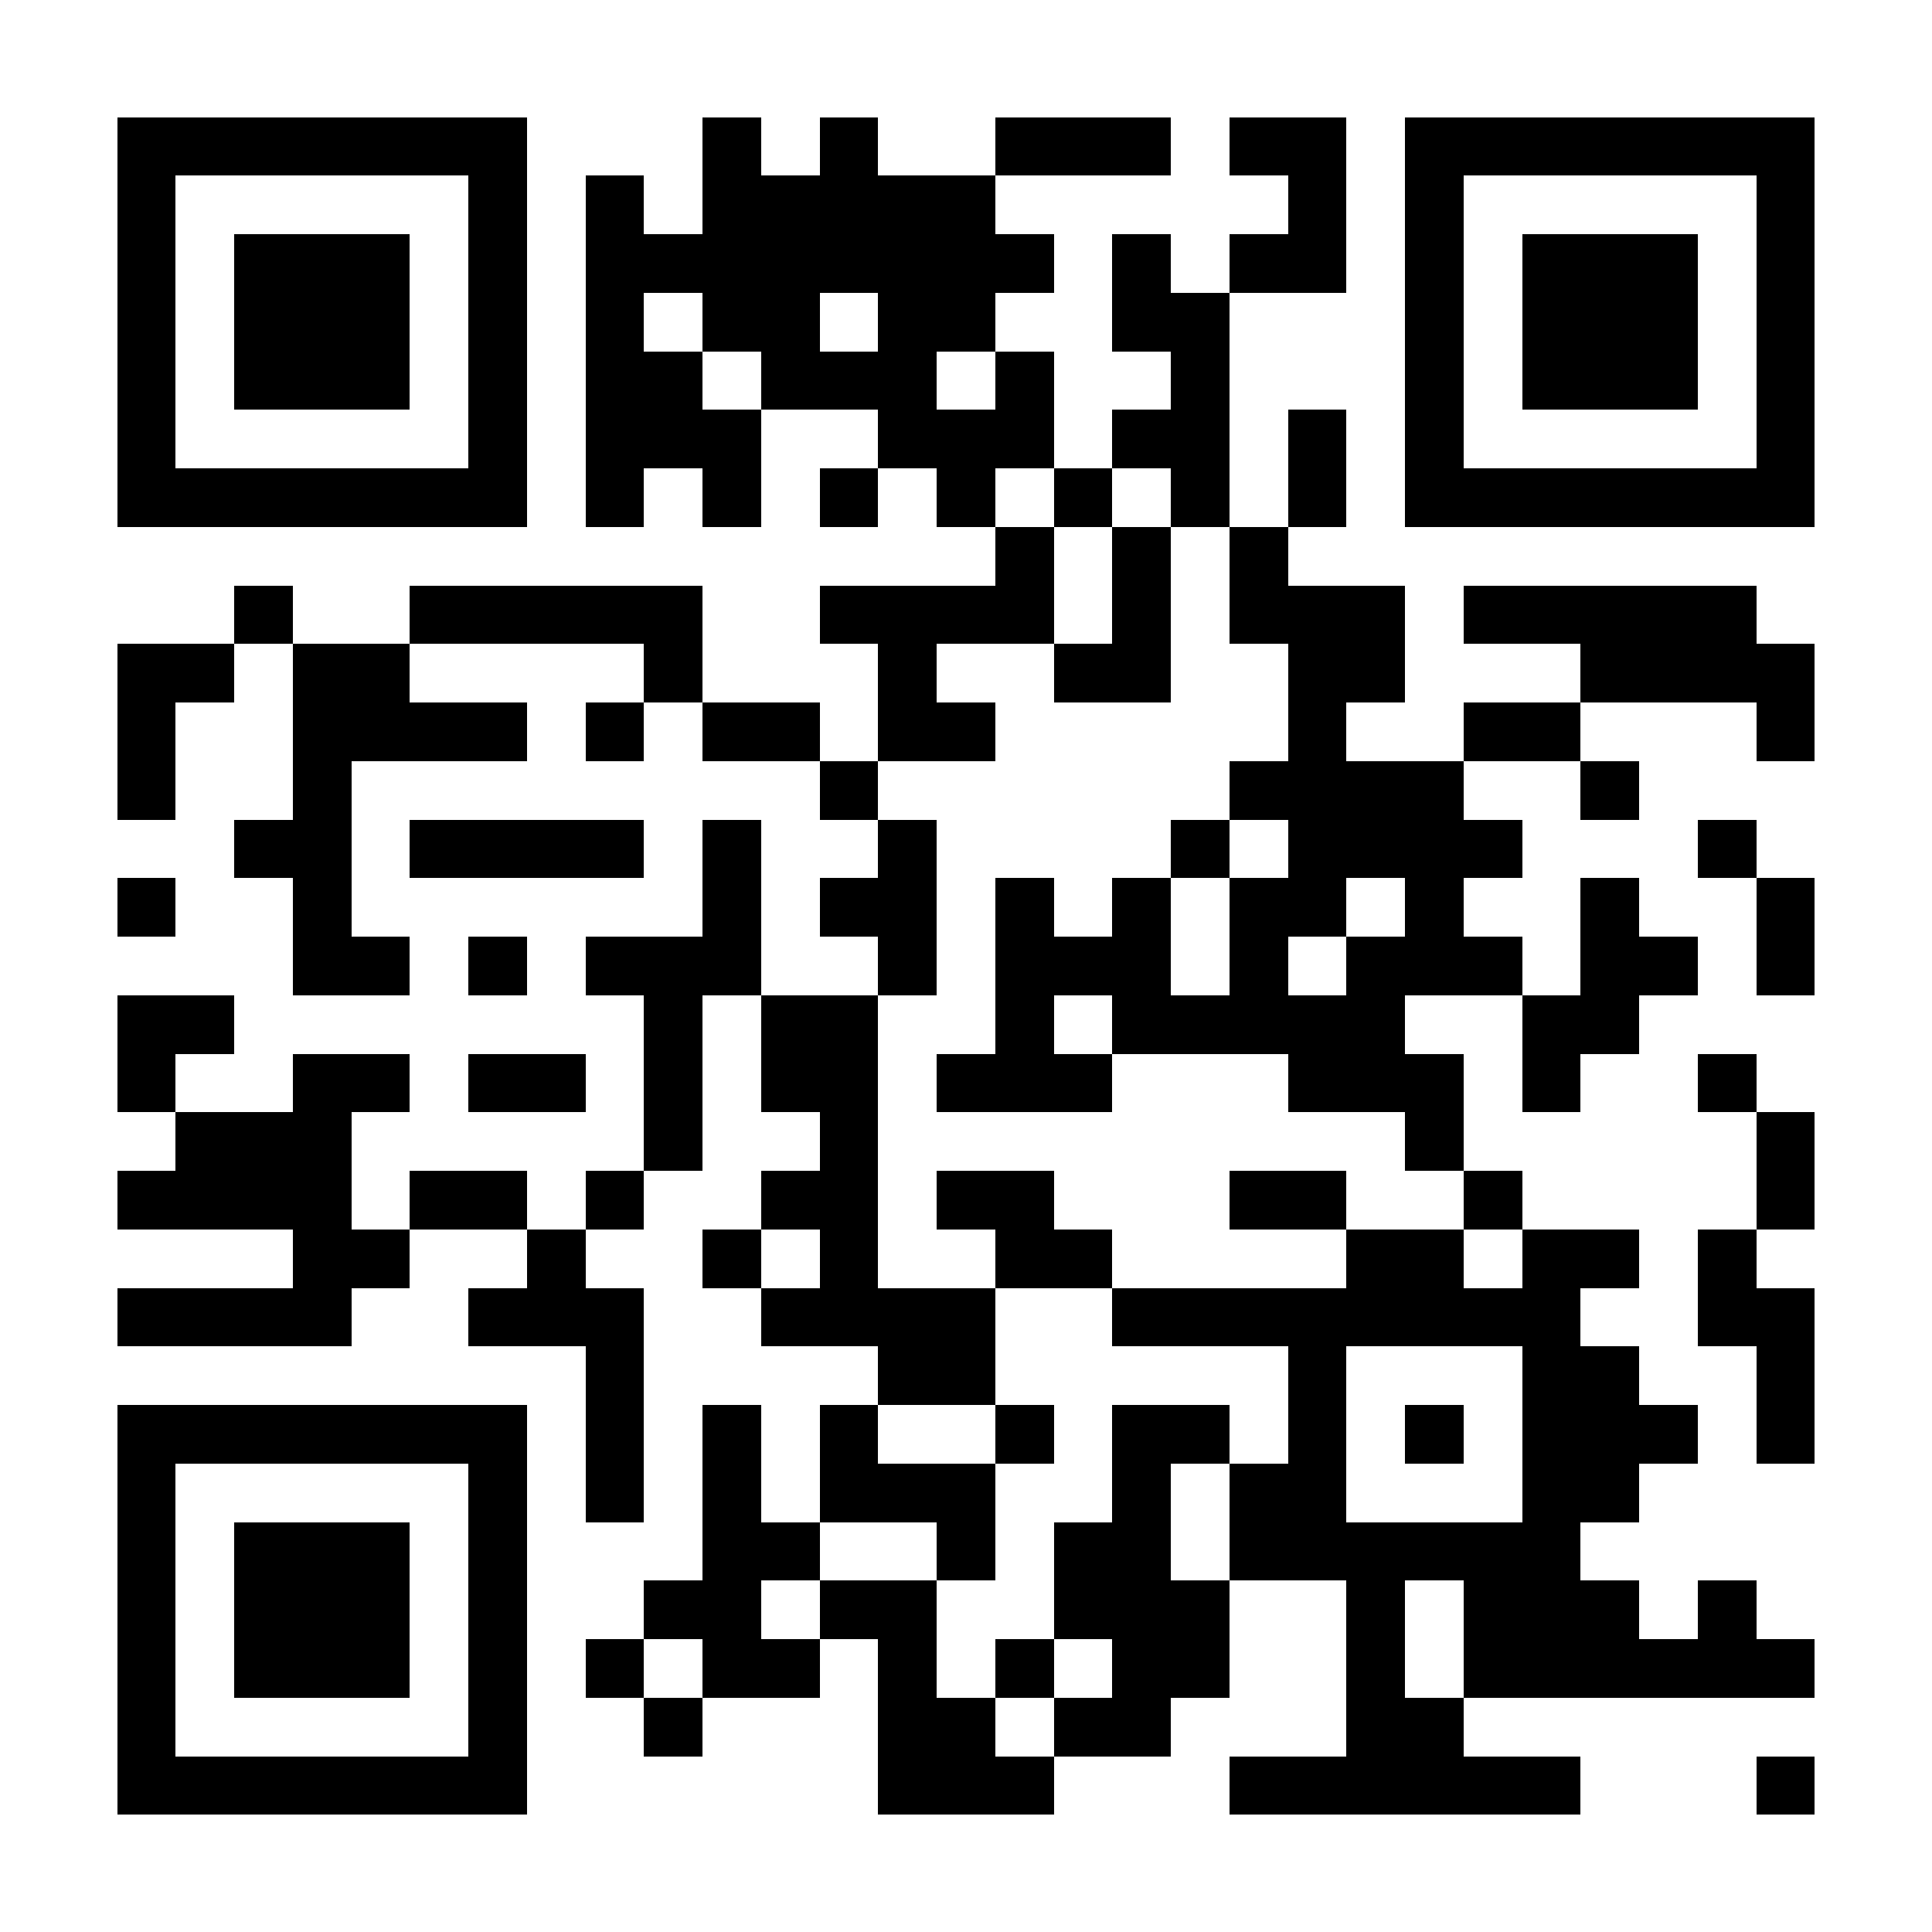
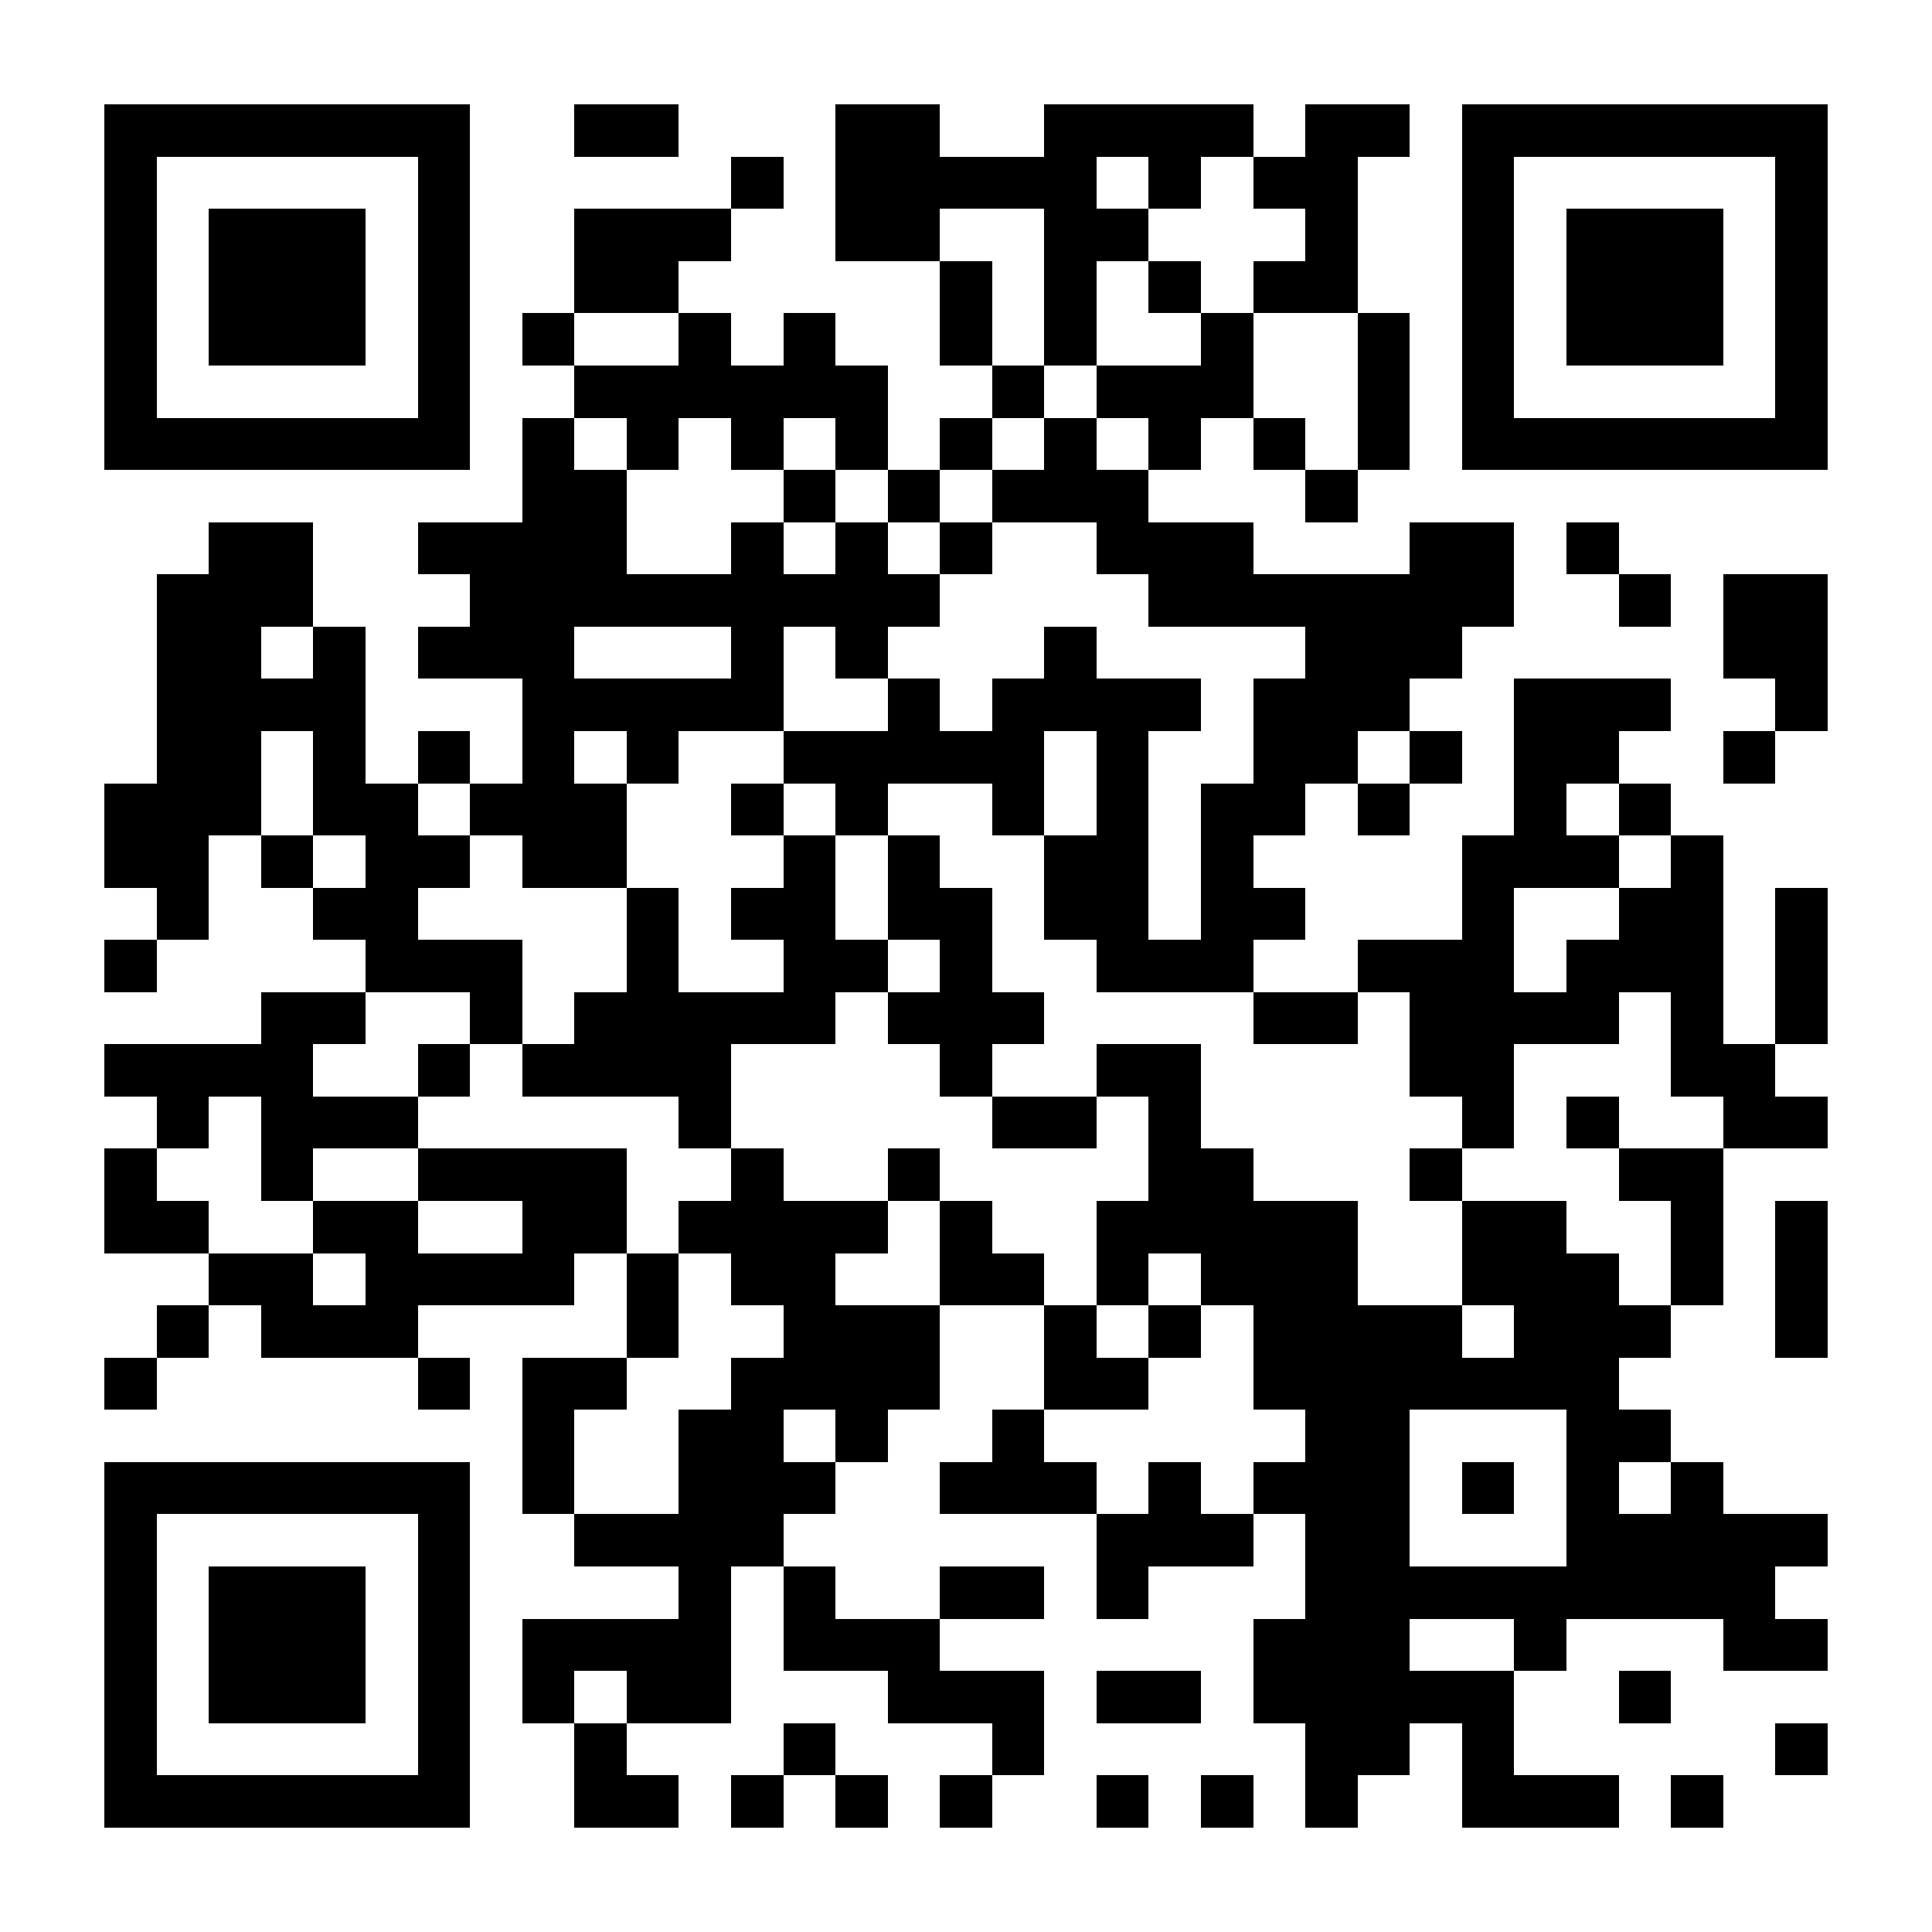
- <svg xmlns="http://www.w3.org/2000/svg" viewBox="0 0 33 33" shape-rendering="crispEdges">
-   <path fill="#ffffff" d="M0 0h33v33H0z" />
-   <path stroke="#000000" d="M2 2.5h7m3 0h1m1 0h1m2 0h3m1 0h2m1 0h7M2 3.5h1m5 0h1m1 0h1m1 0h5m5 0h1m1 0h1m5 0h1M2 4.5h1m1 0h3m1 0h1m1 0h8m1 0h1m1 0h2m1 0h1m1 0h3m1 0h1M2 5.5h1m1 0h3m1 0h1m1 0h1m1 0h2m1 0h2m2 0h2m3 0h1m1 0h3m1 0h1M2 6.5h1m1 0h3m1 0h1m1 0h2m1 0h3m1 0h1m2 0h1m3 0h1m1 0h3m1 0h1M2 7.5h1m5 0h1m1 0h3m2 0h3m1 0h2m1 0h1m1 0h1m5 0h1M2 8.5h7m1 0h1m1 0h1m1 0h1m1 0h1m1 0h1m1 0h1m1 0h1m1 0h7M17 9.5h1m1 0h1m1 0h1M4 10.5h1m2 0h5m2 0h4m1 0h1m1 0h3m1 0h5M2 11.5h2m1 0h2m4 0h1m3 0h1m2 0h2m2 0h2m3 0h4M2 12.5h1m2 0h4m1 0h1m1 0h2m1 0h2m5 0h1m2 0h2m3 0h1M2 13.5h1m2 0h1m8 0h1m6 0h4m2 0h1M4 14.5h2m1 0h4m1 0h1m2 0h1m4 0h1m1 0h4m3 0h1M2 15.5h1m2 0h1m6 0h1m1 0h2m1 0h1m1 0h1m1 0h2m1 0h1m2 0h1m2 0h1M5 16.5h2m1 0h1m1 0h3m2 0h1m1 0h3m1 0h1m1 0h3m1 0h2m1 0h1M2 17.5h2m7 0h1m1 0h2m2 0h1m1 0h5m2 0h2M2 18.5h1m2 0h2m1 0h2m1 0h1m1 0h2m1 0h3m3 0h3m1 0h1m2 0h1M3 19.5h3m5 0h1m2 0h1m9 0h1m5 0h1M2 20.5h4m1 0h2m1 0h1m2 0h2m1 0h2m3 0h2m2 0h1m4 0h1M5 21.5h2m2 0h1m2 0h1m1 0h1m2 0h2m4 0h2m1 0h2m1 0h1M2 22.5h4m2 0h3m2 0h4m2 0h8m2 0h2M10 23.5h1m4 0h2m5 0h1m3 0h2m2 0h1M2 24.5h7m1 0h1m1 0h1m1 0h1m2 0h1m1 0h2m1 0h1m1 0h1m1 0h3m1 0h1M2 25.5h1m5 0h1m1 0h1m1 0h1m1 0h3m2 0h1m1 0h2m3 0h2M2 26.5h1m1 0h3m1 0h1m3 0h2m2 0h1m1 0h2m1 0h6M2 27.5h1m1 0h3m1 0h1m2 0h2m1 0h2m2 0h3m2 0h1m1 0h3m1 0h1M2 28.5h1m1 0h3m1 0h1m1 0h1m1 0h2m1 0h1m1 0h1m1 0h2m2 0h1m1 0h6M2 29.5h1m5 0h1m2 0h1m3 0h2m1 0h2m3 0h2M2 30.5h7m6 0h3m3 0h6m3 0h1" />
+ <svg xmlns="http://www.w3.org/2000/svg" viewBox="0 0 37 37" shape-rendering="crispEdges">
+   <path fill="#ffffff" d="M0 0h37v37H0z" />
+   <path stroke="#000000" d="M2 2.5h7m2 0h2m3 0h2m2 0h4m1 0h2m1 0h7M2 3.5h1m5 0h1m5 0h1m1 0h5m1 0h1m1 0h2m2 0h1m5 0h1M2 4.5h1m1 0h3m1 0h1m2 0h3m2 0h2m2 0h2m3 0h1m2 0h1m1 0h3m1 0h1M2 5.5h1m1 0h3m1 0h1m2 0h2m5 0h1m1 0h1m1 0h1m1 0h2m2 0h1m1 0h3m1 0h1M2 6.5h1m1 0h3m1 0h1m1 0h1m2 0h1m1 0h1m2 0h1m1 0h1m2 0h1m2 0h1m1 0h1m1 0h3m1 0h1M2 7.5h1m5 0h1m2 0h6m2 0h1m1 0h3m2 0h1m1 0h1m5 0h1M2 8.5h7m1 0h1m1 0h1m1 0h1m1 0h1m1 0h1m1 0h1m1 0h1m1 0h1m1 0h1m1 0h7M10 9.5h2m3 0h1m1 0h1m1 0h3m3 0h1M4 10.5h2m2 0h4m2 0h1m1 0h1m1 0h1m2 0h3m3 0h2m1 0h1M3 11.5h3m3 0h9m4 0h7m2 0h1m1 0h2M3 12.5h2m1 0h1m1 0h3m3 0h1m1 0h1m3 0h1m4 0h3m5 0h2M3 13.5h4m3 0h5m2 0h1m1 0h4m1 0h3m2 0h3m2 0h1M3 14.5h2m1 0h1m1 0h1m1 0h1m1 0h1m2 0h5m1 0h1m2 0h2m1 0h1m1 0h2m2 0h1M2 15.5h3m1 0h2m1 0h3m2 0h1m1 0h1m2 0h1m1 0h1m1 0h2m1 0h1m2 0h1m1 0h1M2 16.5h2m1 0h1m1 0h2m1 0h2m3 0h1m1 0h1m2 0h2m1 0h1m4 0h3m1 0h1M3 17.5h1m2 0h2m4 0h1m1 0h2m1 0h2m1 0h2m1 0h2m3 0h1m2 0h2m1 0h1M2 18.5h1m4 0h3m2 0h1m2 0h2m1 0h1m2 0h3m2 0h3m1 0h3m1 0h1M5 19.5h2m2 0h1m1 0h5m1 0h3m4 0h2m1 0h4m1 0h1m1 0h1M2 20.5h4m2 0h1m1 0h4m4 0h1m2 0h2m4 0h2m3 0h2M3 21.5h1m1 0h3m5 0h1m5 0h2m1 0h1m5 0h1m1 0h1m2 0h2M2 22.5h1m2 0h1m2 0h4m2 0h1m2 0h1m4 0h2m3 0h1m3 0h2M2 23.5h2m2 0h2m2 0h2m1 0h4m1 0h1m2 0h5m2 0h2m2 0h1m1 0h1M4 24.5h2m1 0h4m1 0h1m1 0h2m2 0h2m1 0h1m1 0h3m2 0h3m1 0h1m1 0h1M3 25.5h1m1 0h3m4 0h1m2 0h3m2 0h1m1 0h1m1 0h4m1 0h3m2 0h1M2 26.5h1m5 0h1m1 0h2m2 0h4m2 0h2m2 0h7M10 27.5h1m2 0h2m1 0h1m2 0h1m5 0h2m3 0h2M2 28.5h7m1 0h1m2 0h3m2 0h3m1 0h1m1 0h3m1 0h1m1 0h1m1 0h1M2 29.5h1m5 0h1m2 0h4m6 0h3m1 0h2m3 0h5M2 30.5h1m1 0h3m1 0h1m4 0h1m1 0h1m2 0h2m1 0h1m3 0h9M2 31.5h1m1 0h3m1 0h1m1 0h4m1 0h3m6 0h3m2 0h1m3 0h2M2 32.5h1m1 0h3m1 0h1m1 0h1m1 0h2m3 0h3m1 0h2m1 0h5m2 0h1M2 33.5h1m5 0h1m2 0h1m3 0h1m3 0h1m5 0h2m1 0h1m5 0h1M2 34.5h7m2 0h2m1 0h1m1 0h1m1 0h1m2 0h1m1 0h1m1 0h1m2 0h3m1 0h1" />
</svg>
